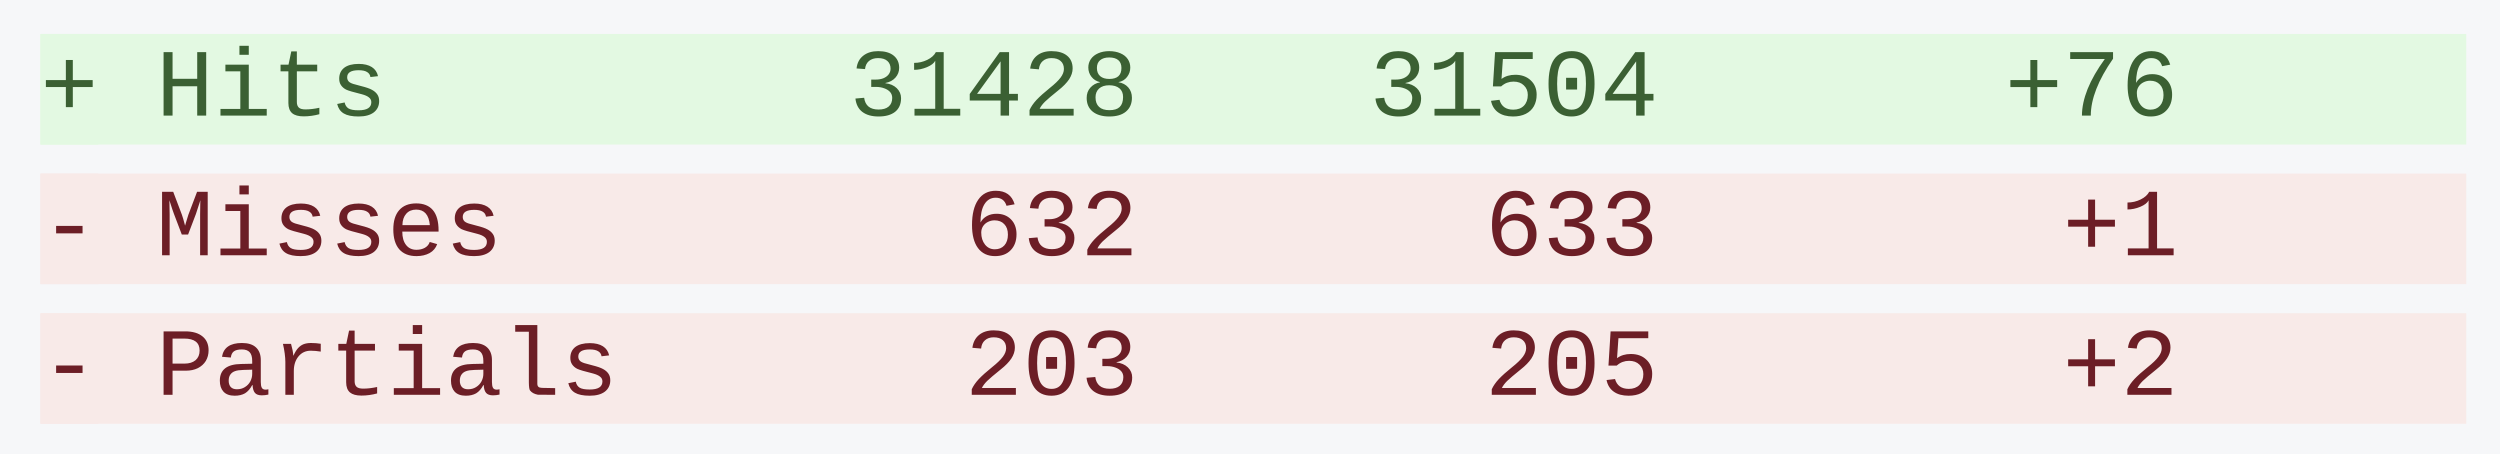
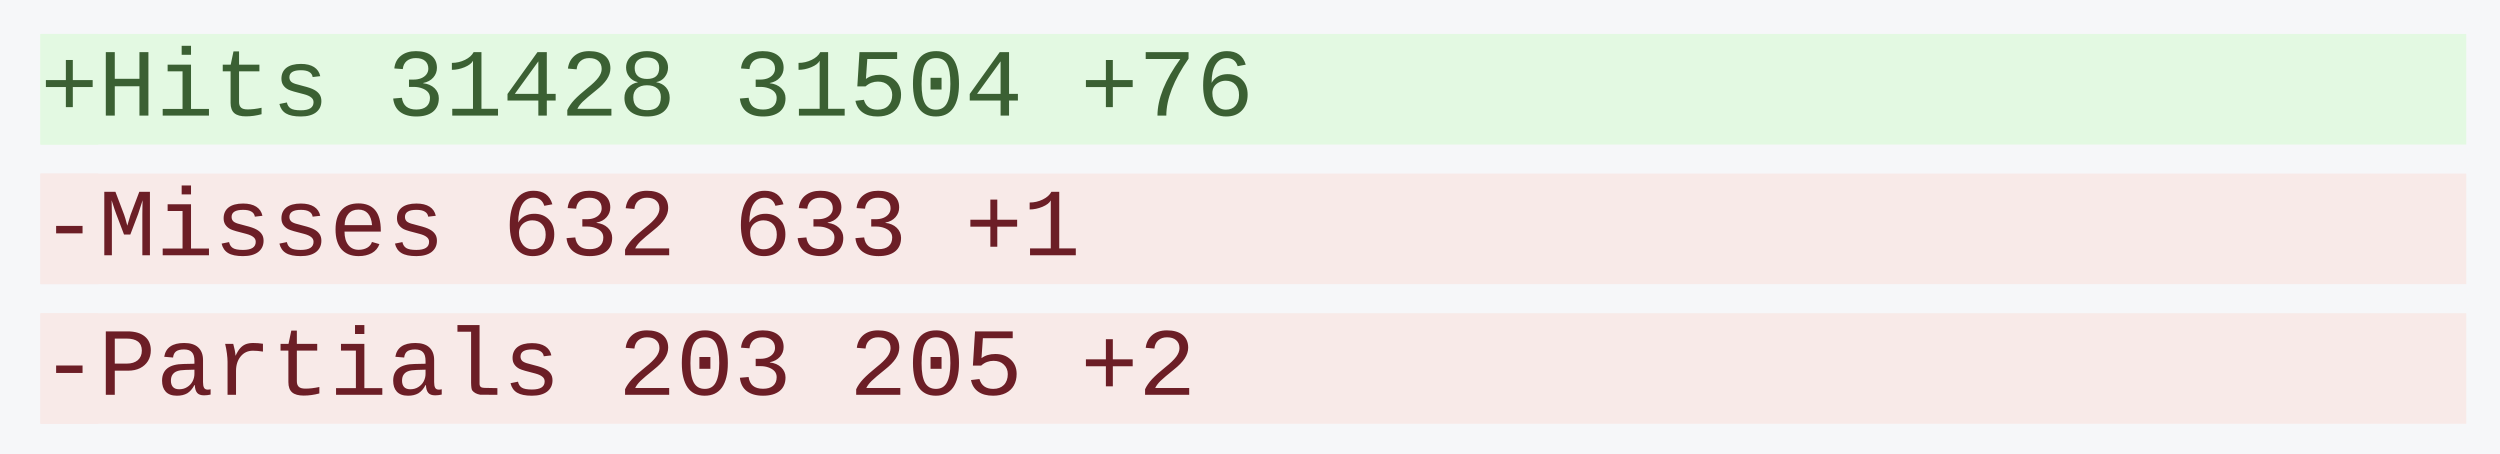
- <svg xmlns="http://www.w3.org/2000/svg" data-stacking-context="true" aria-owns="html1" width="309" height="56" viewBox="116 306 309 56">
+ <svg xmlns="http://www.w3.org/2000/svg" width="309" height="56" aria-owns="html1" data-stacking-context="true" viewBox="116 306 309 56">
  <g data-stacking-layer="rootBackgroundAndBorders">
-     <rect width="320" height="225" x="105" y="137.234" fill="rgb(246, 247, 249)" />
+     <rect width="320" height="225" x="105" y="137.234" fill="#F6F7F9" />
  </g>
-   <g data-tag="span" id="pl-mi11" class="pl-mi1" data-z-index="auto" data-stacking-context="true" aria-owns="pl-mi12">
+   <g id="pl-mi11" aria-owns="pl-mi12" class="pl-mi1" data-stacking-context="true" data-tag="span" data-z-index="auto">
    <g data-stacking-layer="rootBackgroundAndBorders">
-       <rect width="299.828" height="13.667" x="121" y="310.198" fill="rgb(227, 249, 226)" />
+       <rect width="299.828" height="13.667" x="121" y="310.198" fill="#E3F9E2" />
    </g>
-     <g data-tag="span" id="pl-mi12" class="pl-mi1" data-z-index="auto" data-stacking-context="true">
+     <g id="pl-mi12" class="pl-mi1" data-stacking-context="true" data-tag="span" data-z-index="auto">
      <g data-stacking-layer="rootBackgroundAndBorders">
-         <rect width="7.141" height="13.667" x="121" y="310.198" fill="rgb(227, 249, 226)" />
+         <rect width="7.141" height="13.667" x="121" y="310.198" fill="#E3F9E2" />
      </g>
-       <text color="rgb(59, 96, 51)" dominant-baseline="text-after-edge" font-family="ui-monospace, SFMono-Regular, &quot;SF Mono&quot;, Menlo, Consolas, &quot;Liberation Mono&quot;, monospace" font-size="11.9px" font-stretch="100%" font-style="normal" font-variant="normal" font-weight="400" direction="ltr" letter-spacing="normal" text-decoration="none solid rgb(59, 96, 51)" text-anchor="start" text-rendering="auto" unicode-bidi="normal" word-spacing="0px" writing-mode="horizontal-tb" user-select="auto" fill="rgb(59, 96, 51)">
-         <tspan xml:space="preserve" x="121" y="323.865" textLength="7.141" lengthAdjust="spacingAndGlyphs">+</tspan>
+       <text fill="#3B6033" color="#3B6033" direction="ltr" dominant-baseline="text-after-edge" font-family="ui-monospace, SFMono-Regular, &quot;SF Mono&quot;, Menlo, Consolas, &quot;Liberation Mono&quot;, monospace" font-size="11.9" font-stretch="100%" font-style="normal" font-variant="normal" font-weight="400" letter-spacing="normal" text-anchor="start" text-decoration="none solid rgb(59, 96, 51)" text-rendering="auto" unicode-bidi="normal" user-select="auto" word-spacing="0" writing-mode="horizontal-tb">
+         <tspan x="121" y="323.865" lengthAdjust="spacingAndGlyphs" textLength="7.141" xml:space="preserve">+</tspan>
      </text>
    </g>
-     <text color="rgb(59, 96, 51)" dominant-baseline="text-after-edge" font-family="ui-monospace, SFMono-Regular, &quot;SF Mono&quot;, Menlo, Consolas, &quot;Liberation Mono&quot;, monospace" font-size="11.9px" font-stretch="100%" font-style="normal" font-variant="normal" font-weight="400" direction="ltr" letter-spacing="normal" text-decoration="none solid rgb(59, 96, 51)" text-anchor="start" text-rendering="auto" unicode-bidi="normal" word-spacing="0px" writing-mode="horizontal-tb" user-select="auto" fill="rgb(59, 96, 51)">
-       <tspan xml:space="preserve" x="128.141" y="323.865" textLength="292.688" lengthAdjust="spacingAndGlyphs"> Hits        31428    31504      +76     </tspan>
+     <text fill="#3B6033" color="#3B6033" direction="ltr" dominant-baseline="text-after-edge" font-family="ui-monospace, SFMono-Regular, &quot;SF Mono&quot;, Menlo, Consolas, &quot;Liberation Mono&quot;, monospace" font-size="11.9" font-stretch="100%" font-style="normal" font-variant="normal" font-weight="400" letter-spacing="normal" text-anchor="start" text-decoration="none solid rgb(59, 96, 51)" text-rendering="auto" unicode-bidi="normal" user-select="auto" word-spacing="0" writing-mode="horizontal-tb">
+       <tspan x="128.141" y="323.865" lengthAdjust="spacingAndGlyphs" textLength="292.688" xml:space="preserve">Hits 31428 31504 +76</tspan>
    </text>
  </g>
-   <g data-tag="span" id="pl-md3" class="pl-md" data-z-index="auto" data-stacking-context="true" aria-owns="pl-md4">
+   <g id="pl-md3" aria-owns="pl-md4" class="pl-md" data-stacking-context="true" data-tag="span" data-z-index="auto">
    <g data-stacking-layer="rootBackgroundAndBorders">
-       <rect width="299.828" height="13.667" x="121" y="327.453" fill="rgb(248, 234, 232)" />
+       <rect width="299.828" height="13.667" x="121" y="327.453" fill="#F8EAE8" />
    </g>
-     <g data-tag="span" id="pl-md4" class="pl-md" data-z-index="auto" data-stacking-context="true">
+     <g id="pl-md4" class="pl-md" data-stacking-context="true" data-tag="span" data-z-index="auto">
      <g data-stacking-layer="rootBackgroundAndBorders">
-         <rect width="7.141" height="13.667" x="121" y="327.453" fill="rgb(248, 234, 232)" />
+         <rect width="7.141" height="13.667" x="121" y="327.453" fill="#F8EAE8" />
      </g>
-       <text color="rgb(108, 30, 38)" dominant-baseline="text-after-edge" font-family="ui-monospace, SFMono-Regular, &quot;SF Mono&quot;, Menlo, Consolas, &quot;Liberation Mono&quot;, monospace" font-size="11.9px" font-stretch="100%" font-style="normal" font-variant="normal" font-weight="400" direction="ltr" letter-spacing="normal" text-decoration="none solid rgb(108, 30, 38)" text-anchor="start" text-rendering="auto" unicode-bidi="normal" word-spacing="0px" writing-mode="horizontal-tb" user-select="auto" fill="rgb(108, 30, 38)">
-         <tspan xml:space="preserve" x="121" y="341.12" textLength="7.141" lengthAdjust="spacingAndGlyphs">-</tspan>
+       <text fill="#6C1E26" color="#6C1E26" direction="ltr" dominant-baseline="text-after-edge" font-family="ui-monospace, SFMono-Regular, &quot;SF Mono&quot;, Menlo, Consolas, &quot;Liberation Mono&quot;, monospace" font-size="11.9" font-stretch="100%" font-style="normal" font-variant="normal" font-weight="400" letter-spacing="normal" text-anchor="start" text-decoration="none solid rgb(108, 30, 38)" text-rendering="auto" unicode-bidi="normal" user-select="auto" word-spacing="0" writing-mode="horizontal-tb">
+         <tspan x="121" y="341.12" lengthAdjust="spacingAndGlyphs" textLength="7.141" xml:space="preserve">-</tspan>
      </text>
    </g>
-     <text color="rgb(108, 30, 38)" dominant-baseline="text-after-edge" font-family="ui-monospace, SFMono-Regular, &quot;SF Mono&quot;, Menlo, Consolas, &quot;Liberation Mono&quot;, monospace" font-size="11.9px" font-stretch="100%" font-style="normal" font-variant="normal" font-weight="400" direction="ltr" letter-spacing="normal" text-decoration="none solid rgb(108, 30, 38)" text-anchor="start" text-rendering="auto" unicode-bidi="normal" word-spacing="0px" writing-mode="horizontal-tb" user-select="auto" fill="rgb(108, 30, 38)">
-       <tspan xml:space="preserve" x="128.141" y="341.12" textLength="292.688" lengthAdjust="spacingAndGlyphs"> Misses        632      633       +1     </tspan>
+     <text fill="#6C1E26" color="#6C1E26" direction="ltr" dominant-baseline="text-after-edge" font-family="ui-monospace, SFMono-Regular, &quot;SF Mono&quot;, Menlo, Consolas, &quot;Liberation Mono&quot;, monospace" font-size="11.9" font-stretch="100%" font-style="normal" font-variant="normal" font-weight="400" letter-spacing="normal" text-anchor="start" text-decoration="none solid rgb(108, 30, 38)" text-rendering="auto" unicode-bidi="normal" user-select="auto" word-spacing="0" writing-mode="horizontal-tb">
+       <tspan x="128.141" y="341.12" lengthAdjust="spacingAndGlyphs" textLength="292.688" xml:space="preserve">Misses 632 633 +1</tspan>
    </text>
  </g>
-   <g data-tag="span" id="pl-md5" class="pl-md" data-z-index="auto" data-stacking-context="true" aria-owns="pl-md6">
+   <g id="pl-md5" aria-owns="pl-md6" class="pl-md" data-stacking-context="true" data-tag="span" data-z-index="auto">
    <g data-stacking-layer="rootBackgroundAndBorders">
-       <rect width="299.828" height="13.667" x="121" y="344.708" fill="rgb(248, 234, 232)" />
+       <rect width="299.828" height="13.667" x="121" y="344.708" fill="#F8EAE8" />
    </g>
-     <g data-tag="span" id="pl-md6" class="pl-md" data-z-index="auto" data-stacking-context="true">
+     <g id="pl-md6" class="pl-md" data-stacking-context="true" data-tag="span" data-z-index="auto">
      <g data-stacking-layer="rootBackgroundAndBorders">
-         <rect width="7.141" height="13.667" x="121" y="344.708" fill="rgb(248, 234, 232)" />
+         <rect width="7.141" height="13.667" x="121" y="344.708" fill="#F8EAE8" />
      </g>
-       <text color="rgb(108, 30, 38)" dominant-baseline="text-after-edge" font-family="ui-monospace, SFMono-Regular, &quot;SF Mono&quot;, Menlo, Consolas, &quot;Liberation Mono&quot;, monospace" font-size="11.9px" font-stretch="100%" font-style="normal" font-variant="normal" font-weight="400" direction="ltr" letter-spacing="normal" text-decoration="none solid rgb(108, 30, 38)" text-anchor="start" text-rendering="auto" unicode-bidi="normal" word-spacing="0px" writing-mode="horizontal-tb" user-select="auto" fill="rgb(108, 30, 38)">
-         <tspan xml:space="preserve" x="121" y="358.375" textLength="7.141" lengthAdjust="spacingAndGlyphs">-</tspan>
+       <text fill="#6C1E26" color="#6C1E26" direction="ltr" dominant-baseline="text-after-edge" font-family="ui-monospace, SFMono-Regular, &quot;SF Mono&quot;, Menlo, Consolas, &quot;Liberation Mono&quot;, monospace" font-size="11.9" font-stretch="100%" font-style="normal" font-variant="normal" font-weight="400" letter-spacing="normal" text-anchor="start" text-decoration="none solid rgb(108, 30, 38)" text-rendering="auto" unicode-bidi="normal" user-select="auto" word-spacing="0" writing-mode="horizontal-tb">
+         <tspan x="121" y="358.375" lengthAdjust="spacingAndGlyphs" textLength="7.141" xml:space="preserve">-</tspan>
      </text>
    </g>
-     <text color="rgb(108, 30, 38)" dominant-baseline="text-after-edge" font-family="ui-monospace, SFMono-Regular, &quot;SF Mono&quot;, Menlo, Consolas, &quot;Liberation Mono&quot;, monospace" font-size="11.9px" font-stretch="100%" font-style="normal" font-variant="normal" font-weight="400" direction="ltr" letter-spacing="normal" text-decoration="none solid rgb(108, 30, 38)" text-anchor="start" text-rendering="auto" unicode-bidi="normal" word-spacing="0px" writing-mode="horizontal-tb" user-select="auto" fill="rgb(108, 30, 38)">
-       <tspan xml:space="preserve" x="128.141" y="358.375" textLength="292.688" lengthAdjust="spacingAndGlyphs"> Partials      203      205       +2     </tspan>
+     <text fill="#6C1E26" color="#6C1E26" direction="ltr" dominant-baseline="text-after-edge" font-family="ui-monospace, SFMono-Regular, &quot;SF Mono&quot;, Menlo, Consolas, &quot;Liberation Mono&quot;, monospace" font-size="11.9" font-stretch="100%" font-style="normal" font-variant="normal" font-weight="400" letter-spacing="normal" text-anchor="start" text-decoration="none solid rgb(108, 30, 38)" text-rendering="auto" unicode-bidi="normal" user-select="auto" word-spacing="0" writing-mode="horizontal-tb">
+       <tspan x="128.141" y="358.375" lengthAdjust="spacingAndGlyphs" textLength="292.688" xml:space="preserve">Partials 203 205 +2</tspan>
    </text>
  </g>
</svg>
